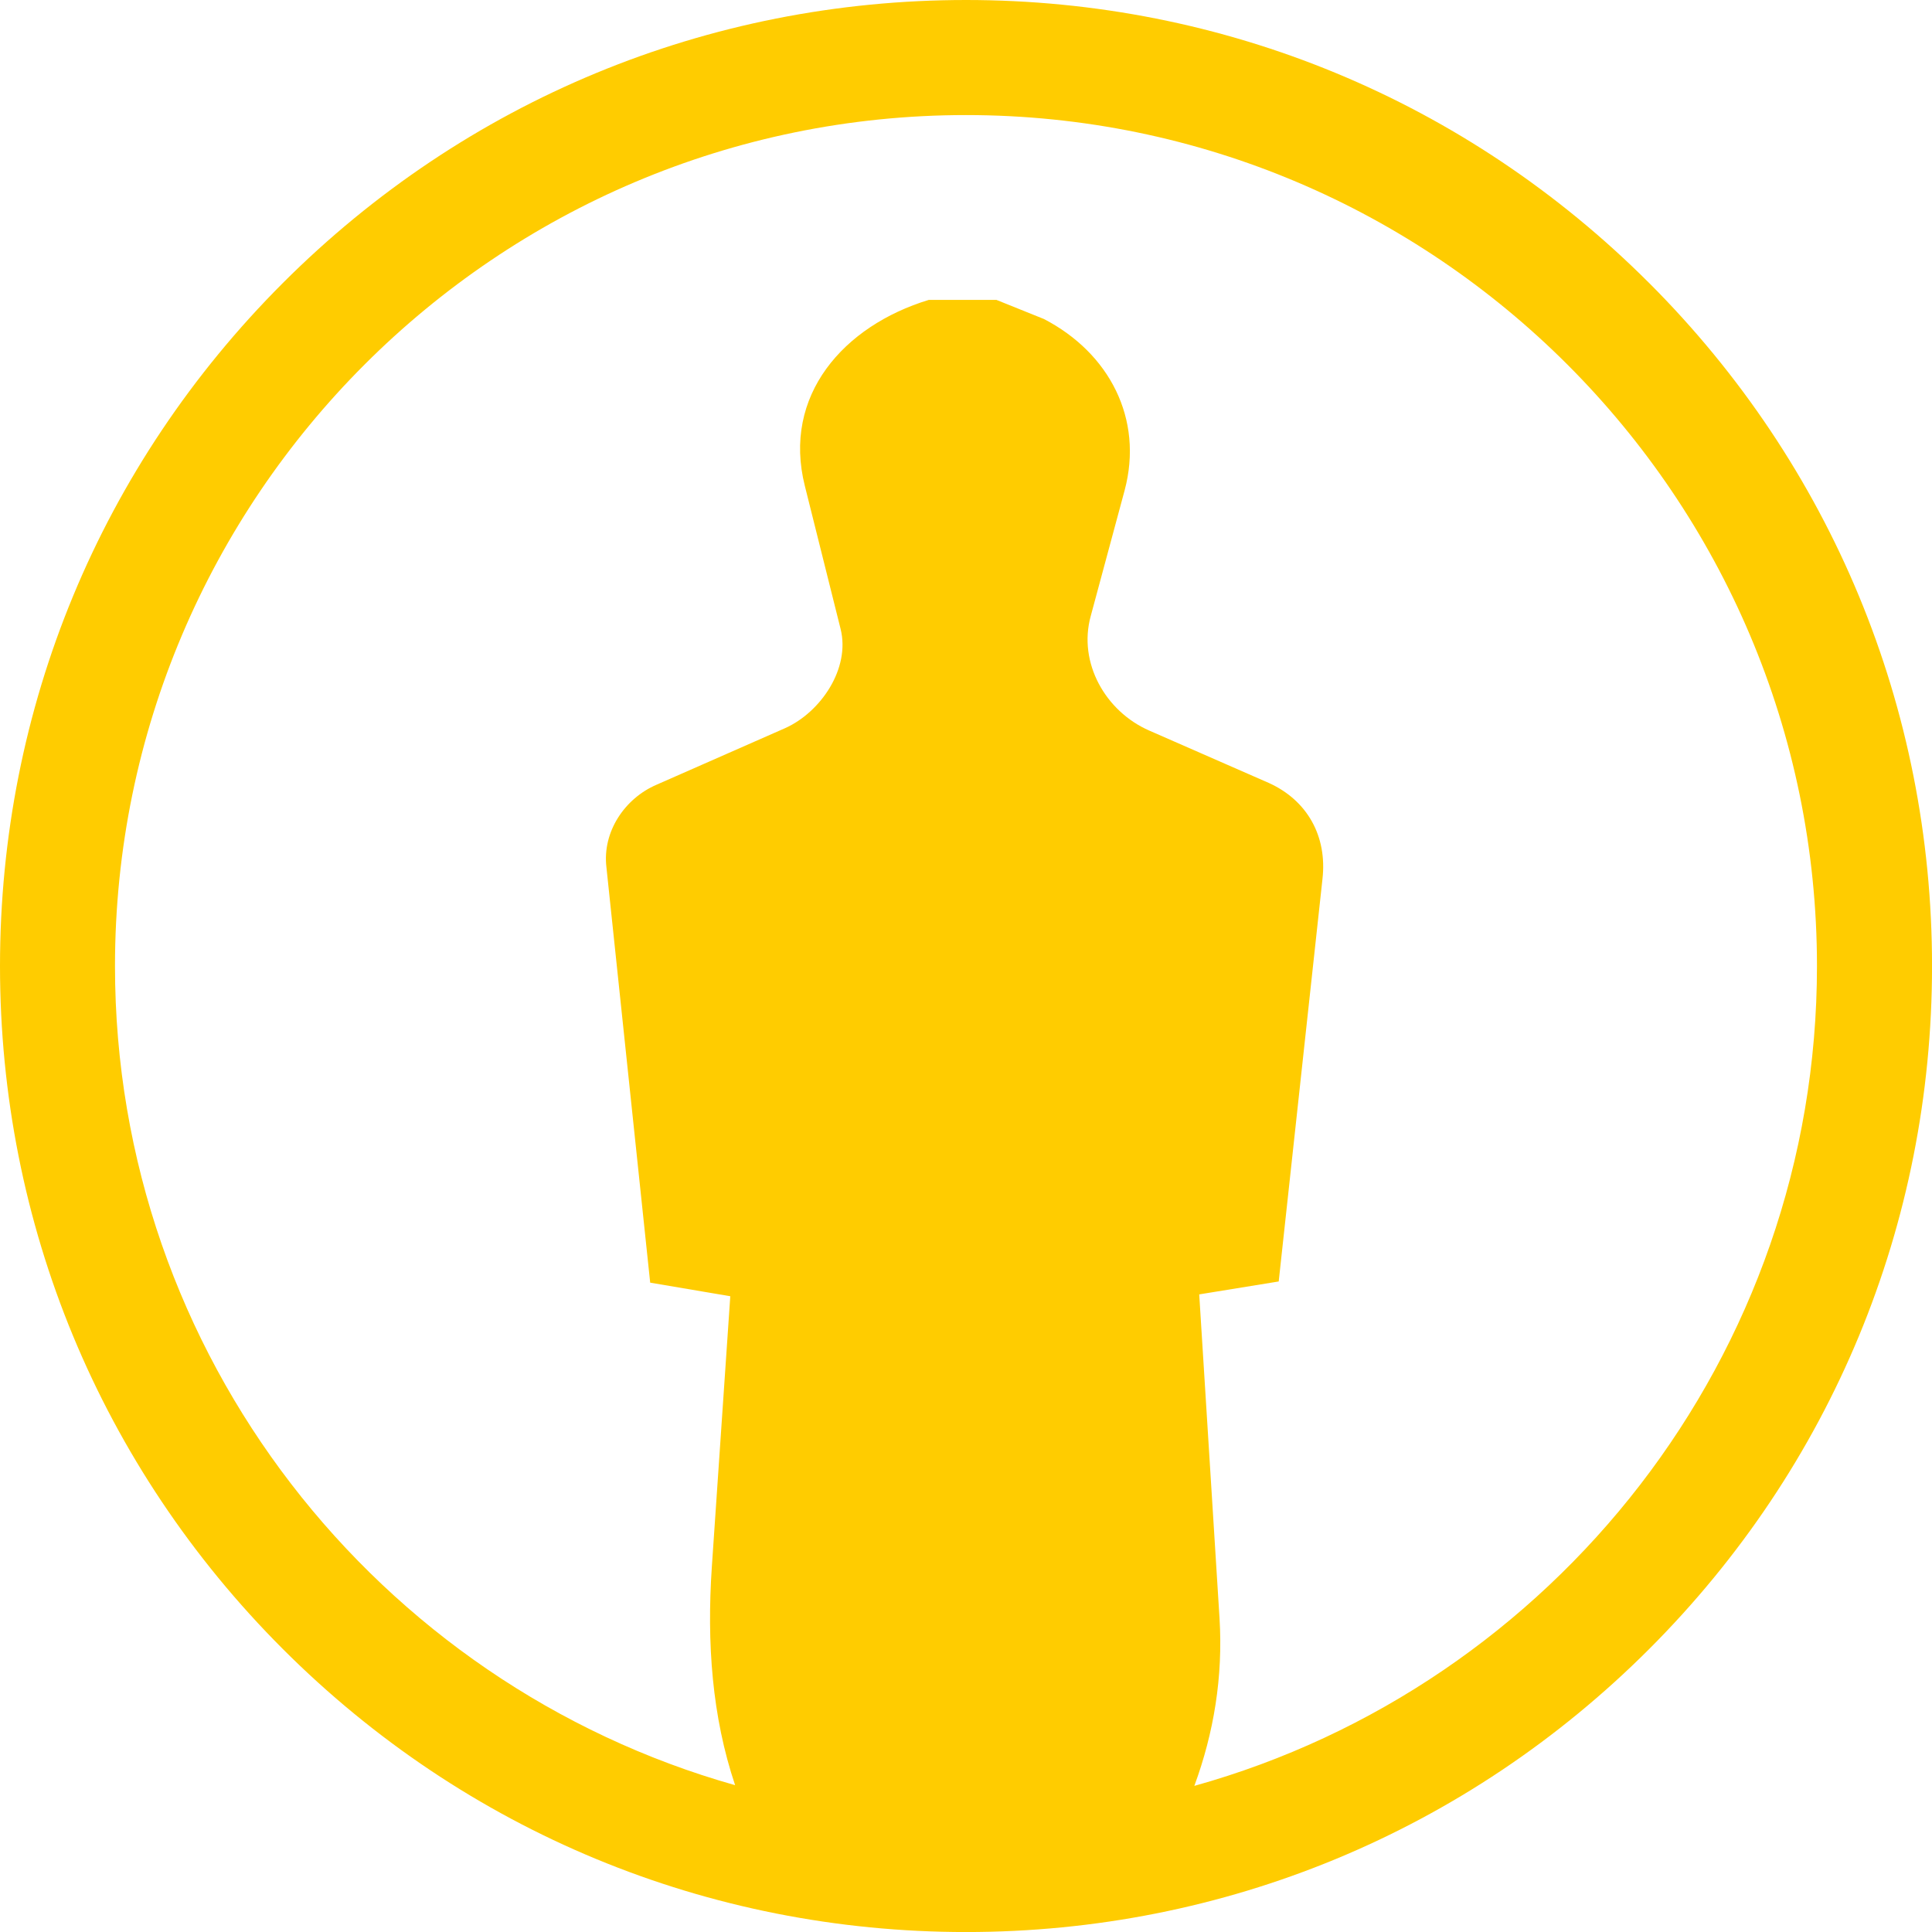
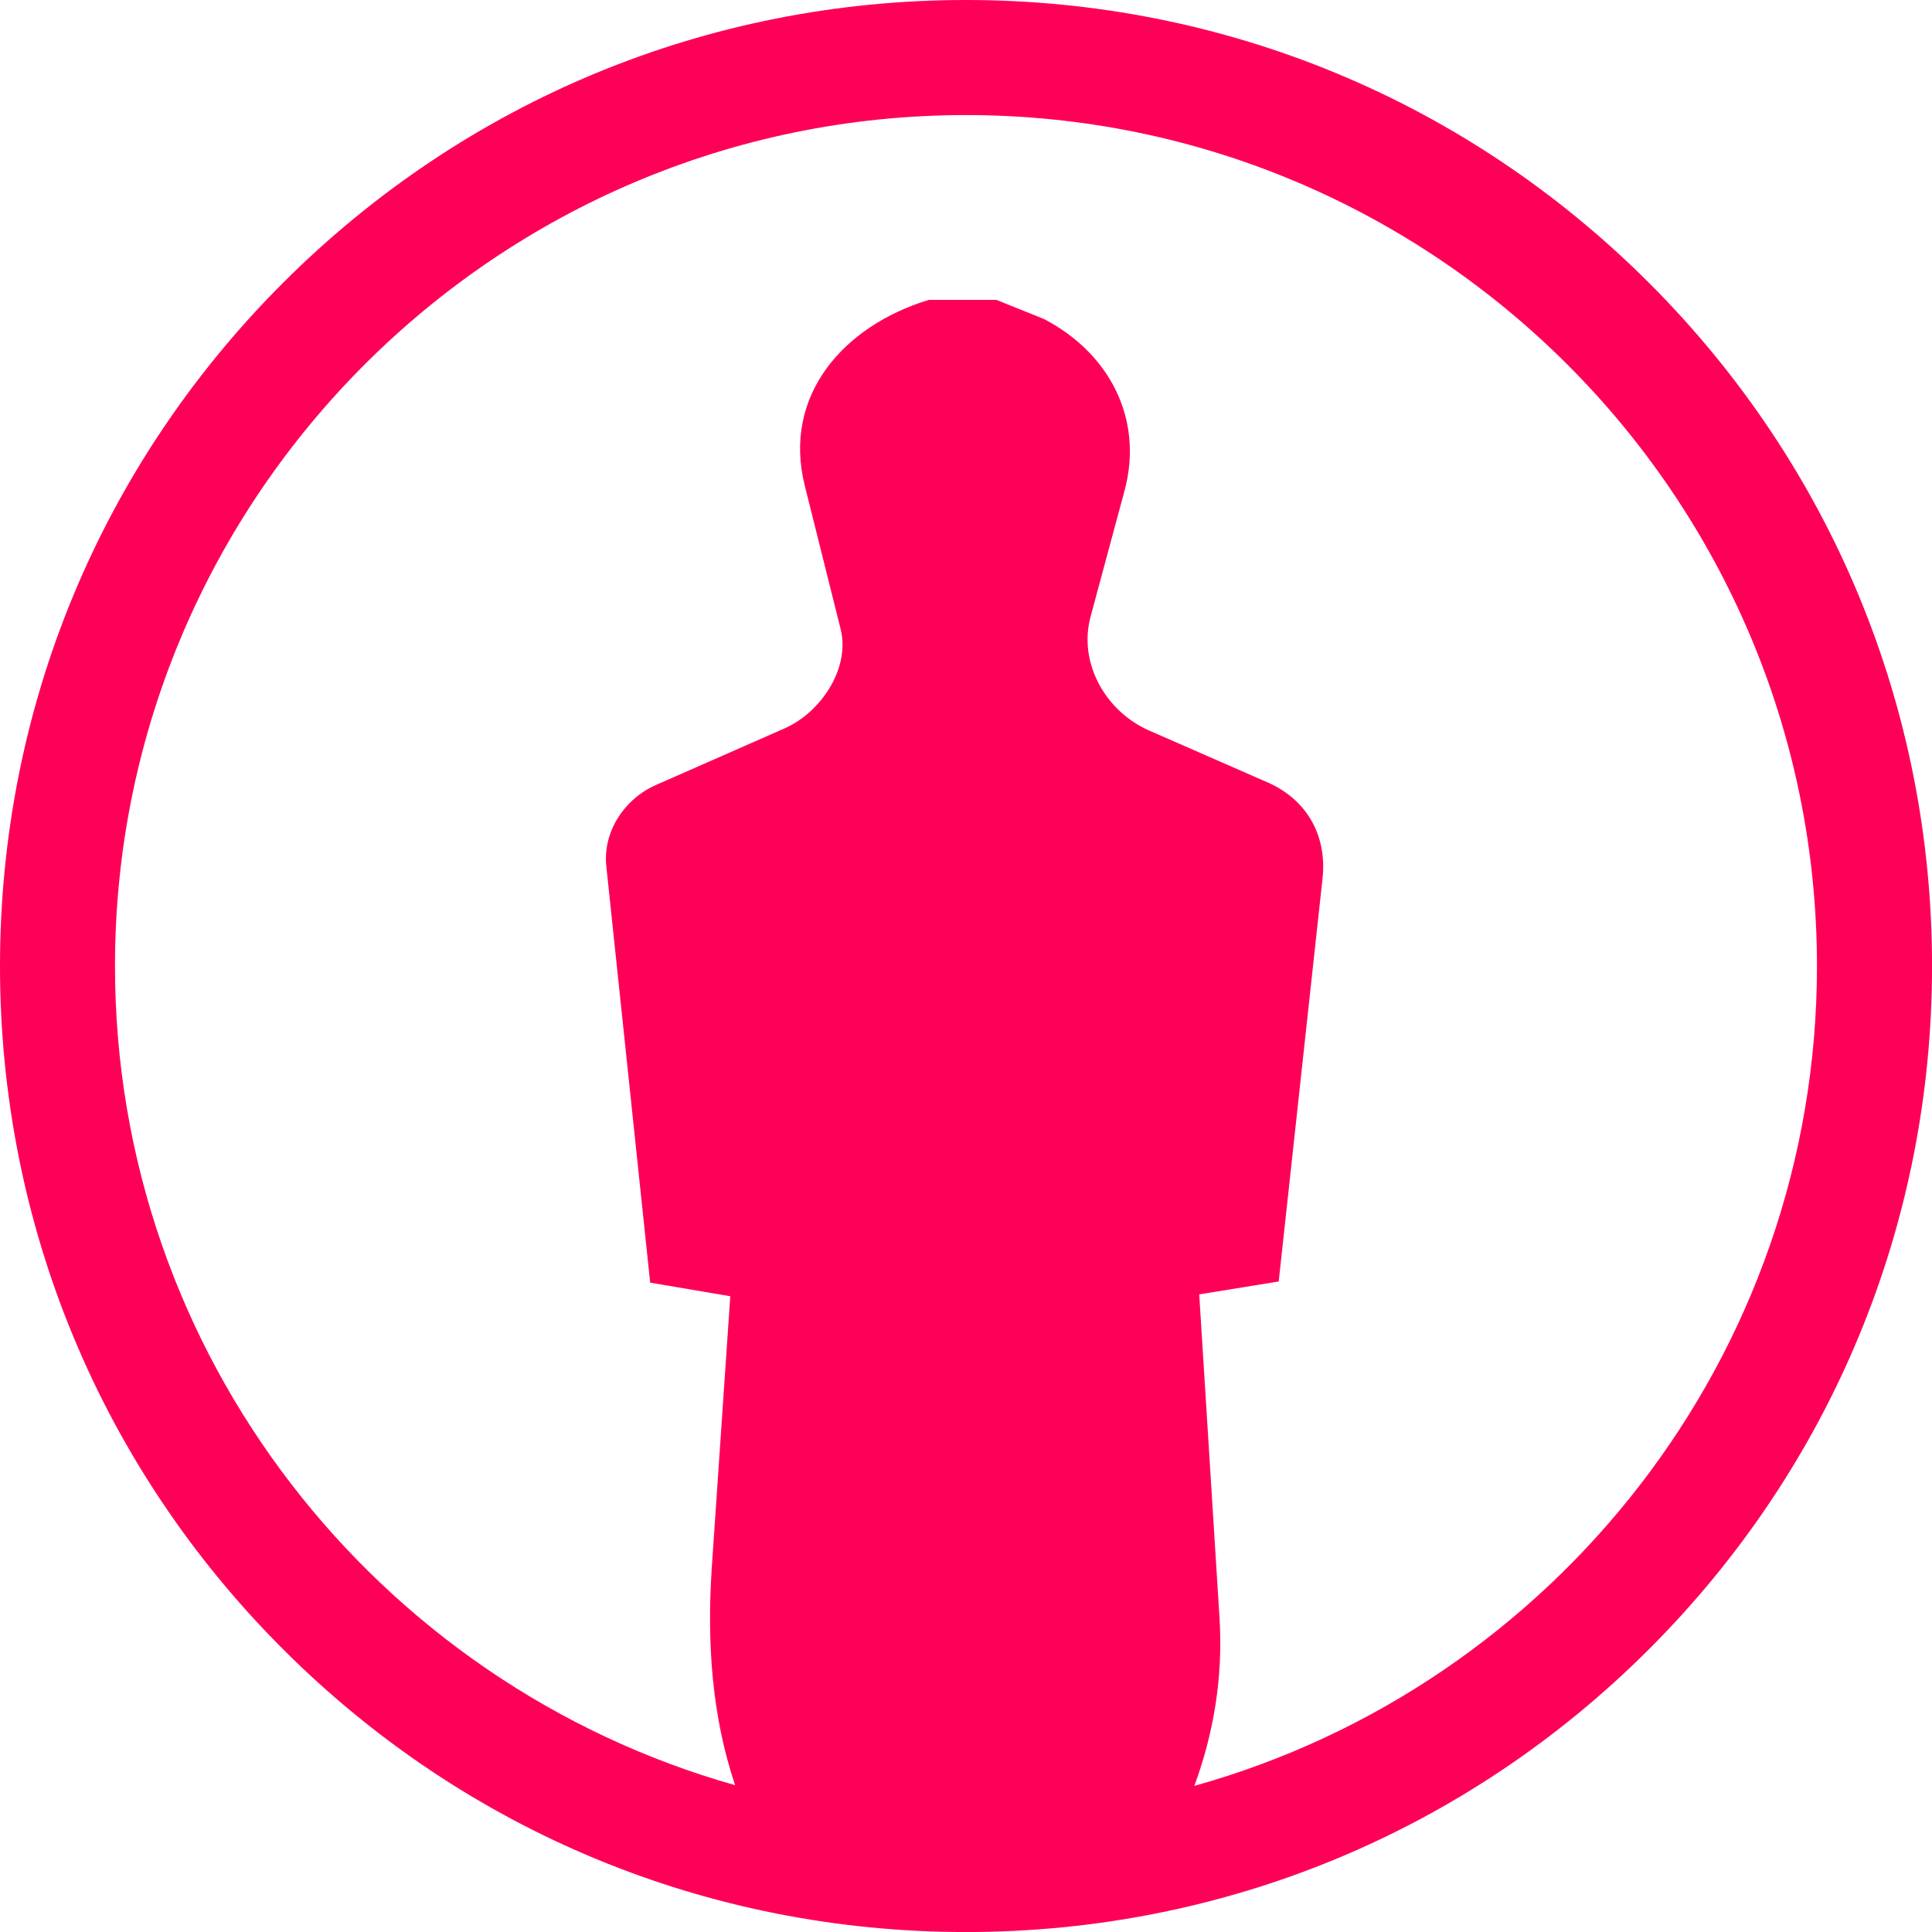
<svg xmlns="http://www.w3.org/2000/svg" id="b" viewBox="0 0 503.87 503.87">
  <g id="c">
-     <path d="M430.08,73.79C382.5,26.21,319.23,0,251.94,0S121.38,26.21,73.79,73.79C26.21,121.37,0,184.64,0,251.94s26.21,130.56,73.79,178.15c47.58,47.58,110.85,73.79,178.15,73.79s130.56-26.21,178.15-73.79c47.58-47.58,73.79-110.85,73.79-178.15s-26.21-130.56-73.79-178.15ZM311.49,465.75c5.09-13.85,7.49-28.4,6.57-43.64l-5.3-84.53,20.73-3.37,11.41-104.94c1.29-11.25-4.02-20.57-13.98-25.07l-31.18-13.66c-11.41-4.98-18.64-17.68-15.27-29.89l8.84-32.78c4.98-18.64-4.02-35.84-21.05-44.67l-12.37-4.98h-17.68c-22.18,6.75-38.25,24.91-32.3,48.53l9.32,37.28c2.57,10.28-5.14,21.69-14.46,25.87l-33.59,14.78c-8.2,3.54-14.14,12.21-13.02,21.53l11.41,108.31,20.89,3.54-4.82,70.71c-1.32,19.76.05,38.89,6.08,56.81-93.21-26.31-161.73-112.12-161.73-213.63,0-122.38,99.56-221.94,221.94-221.94s221.94,99.56,221.94,221.94c0,101.75-68.83,187.72-162.38,213.81Z" fill="#fc0" />
+     <path d="M430.08,73.79C382.5,26.21,319.23,0,251.94,0S121.38,26.21,73.79,73.79C26.21,121.37,0,184.64,0,251.94s26.21,130.56,73.79,178.15c47.58,47.58,110.85,73.79,178.15,73.79s130.56-26.21,178.15-73.79c47.58-47.58,73.79-110.85,73.79-178.15s-26.21-130.56-73.79-178.15ZM311.49,465.75c5.09-13.85,7.49-28.4,6.57-43.64l-5.3-84.53,20.73-3.37,11.41-104.94c1.29-11.25-4.02-20.57-13.98-25.07l-31.18-13.66c-11.41-4.98-18.64-17.68-15.27-29.89l8.84-32.78c4.98-18.64-4.02-35.84-21.05-44.67l-12.37-4.98h-17.68c-22.18,6.75-38.25,24.91-32.3,48.53l9.32,37.28c2.57,10.28-5.14,21.69-14.46,25.87l-33.59,14.78c-8.2,3.54-14.14,12.21-13.02,21.53l11.41,108.31,20.89,3.54-4.82,70.71c-1.32,19.76.05,38.89,6.08,56.81-93.21-26.31-161.73-112.12-161.73-213.63,0-122.38,99.56-221.94,221.94-221.94s221.94,99.56,221.94,221.94c0,101.75-68.83,187.72-162.38,213.81Z" fill="#FE0058" />
  </g>
</svg>
